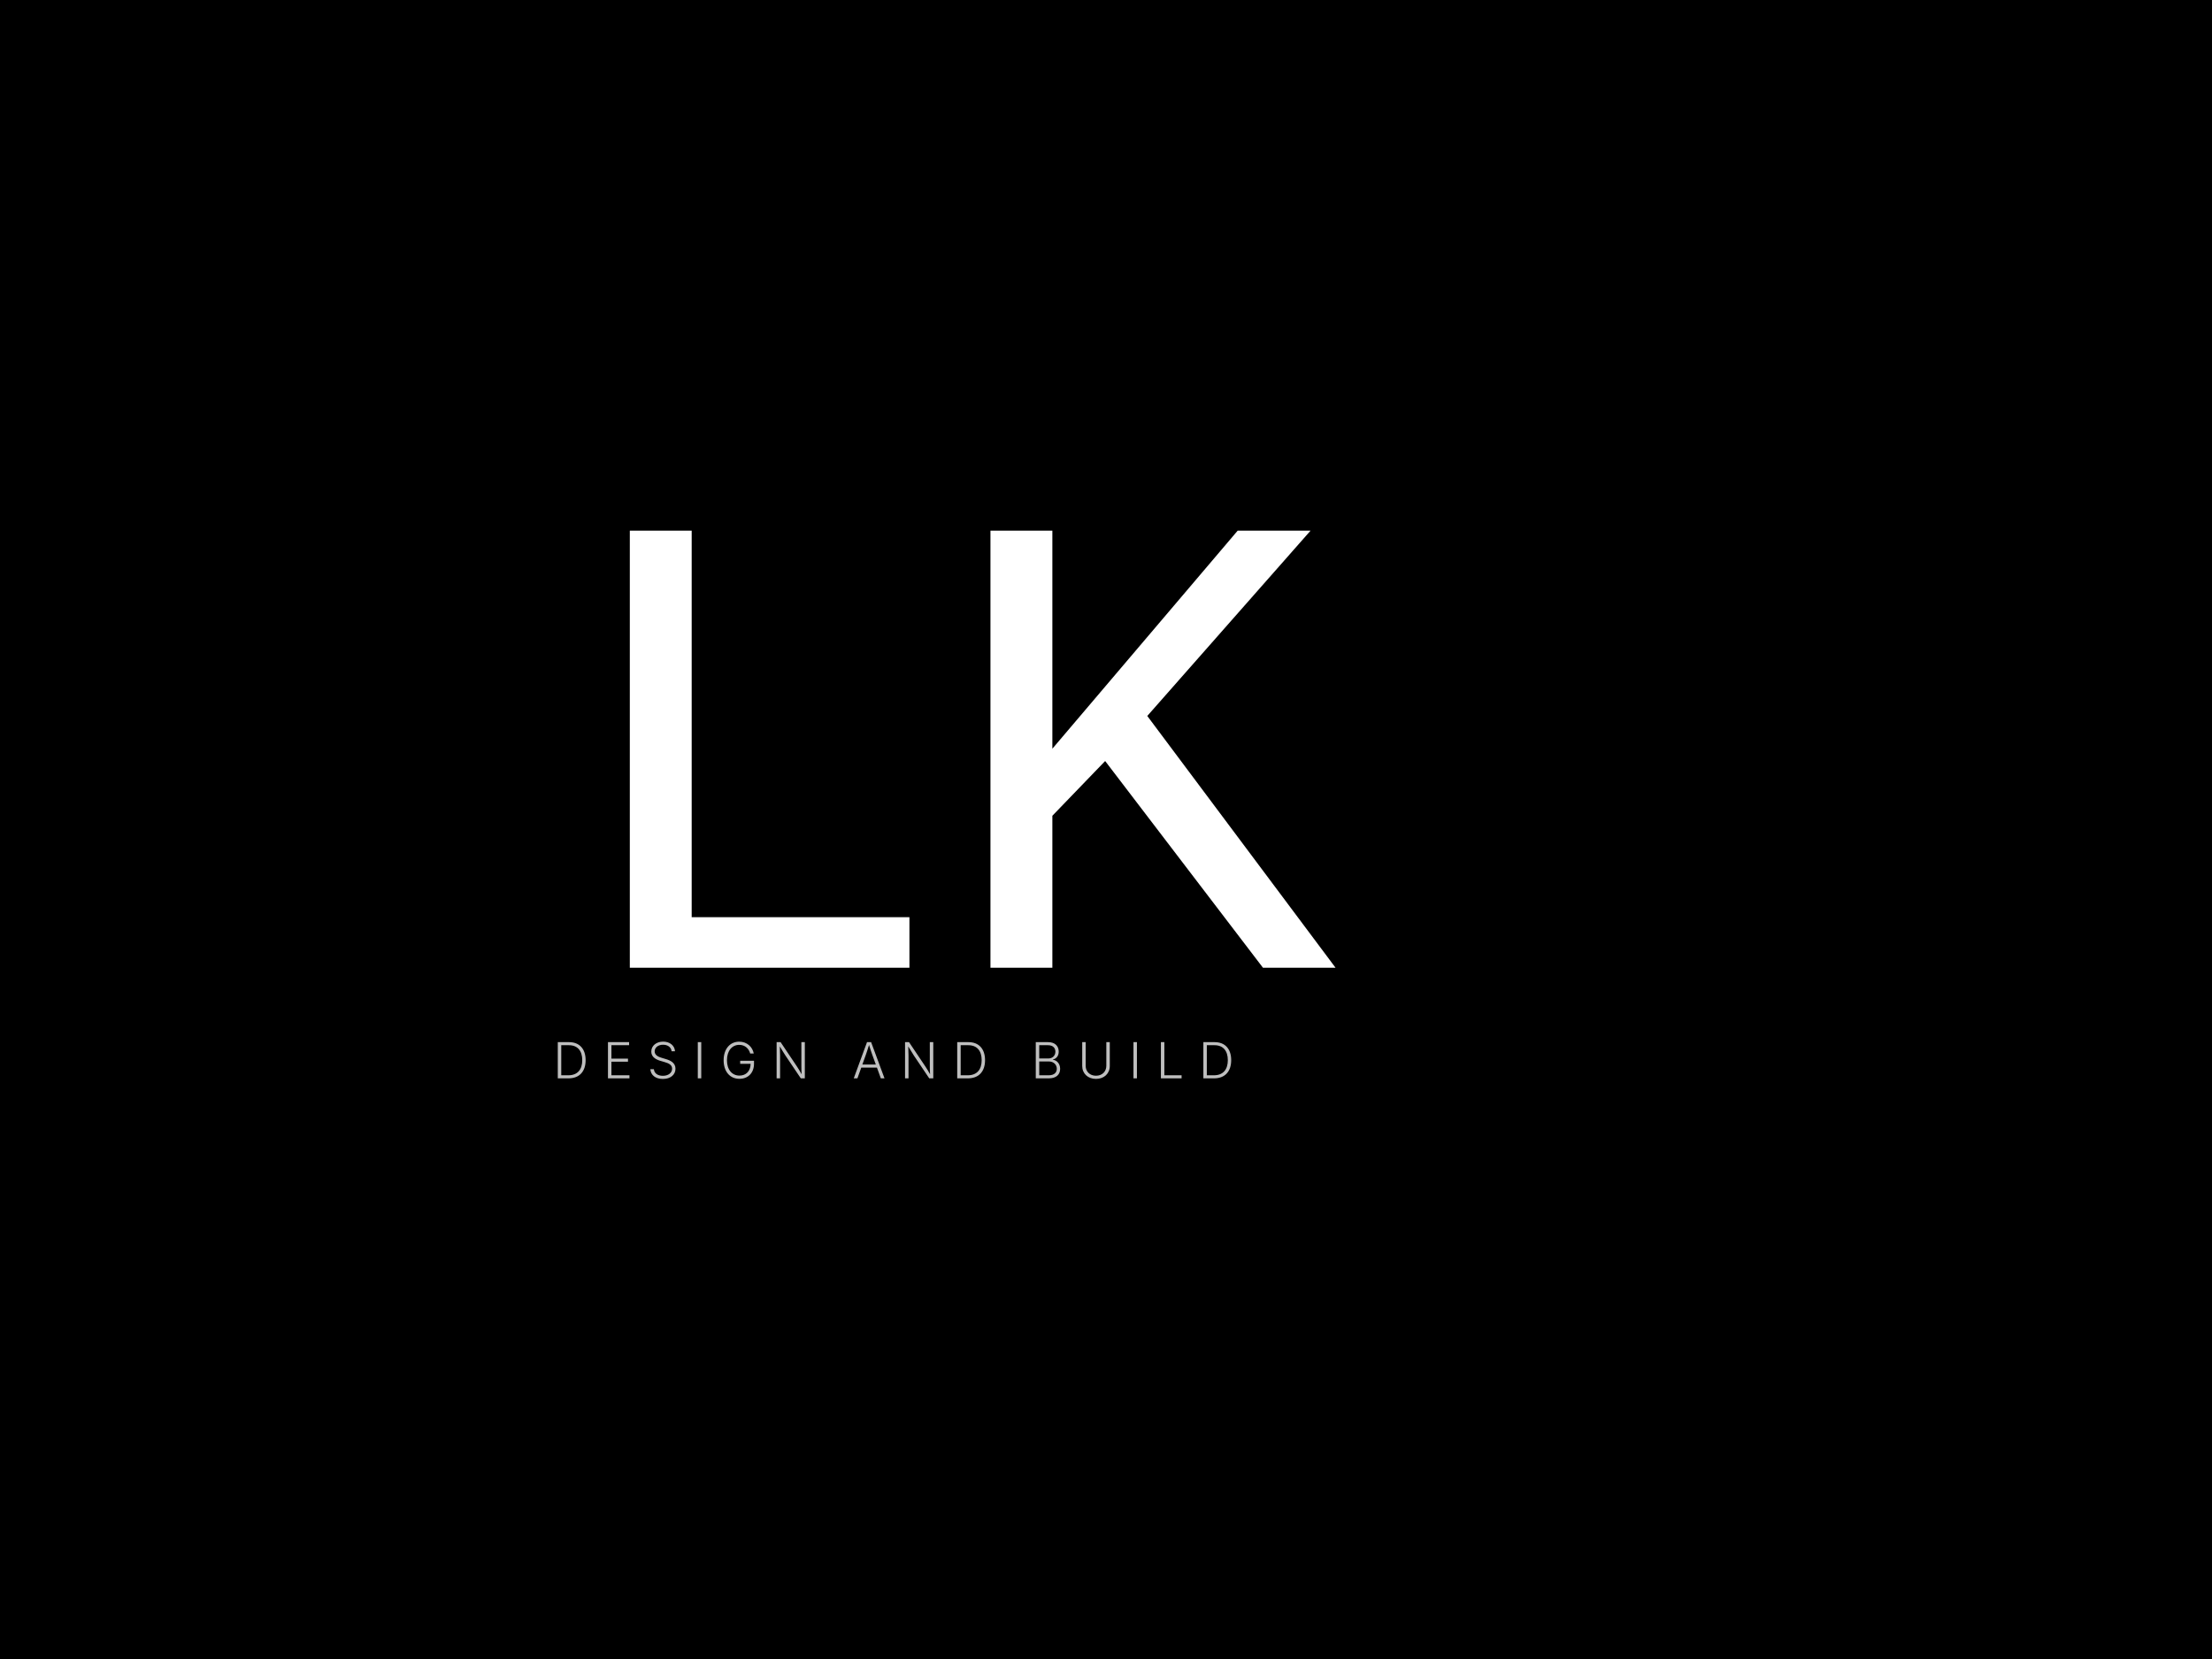
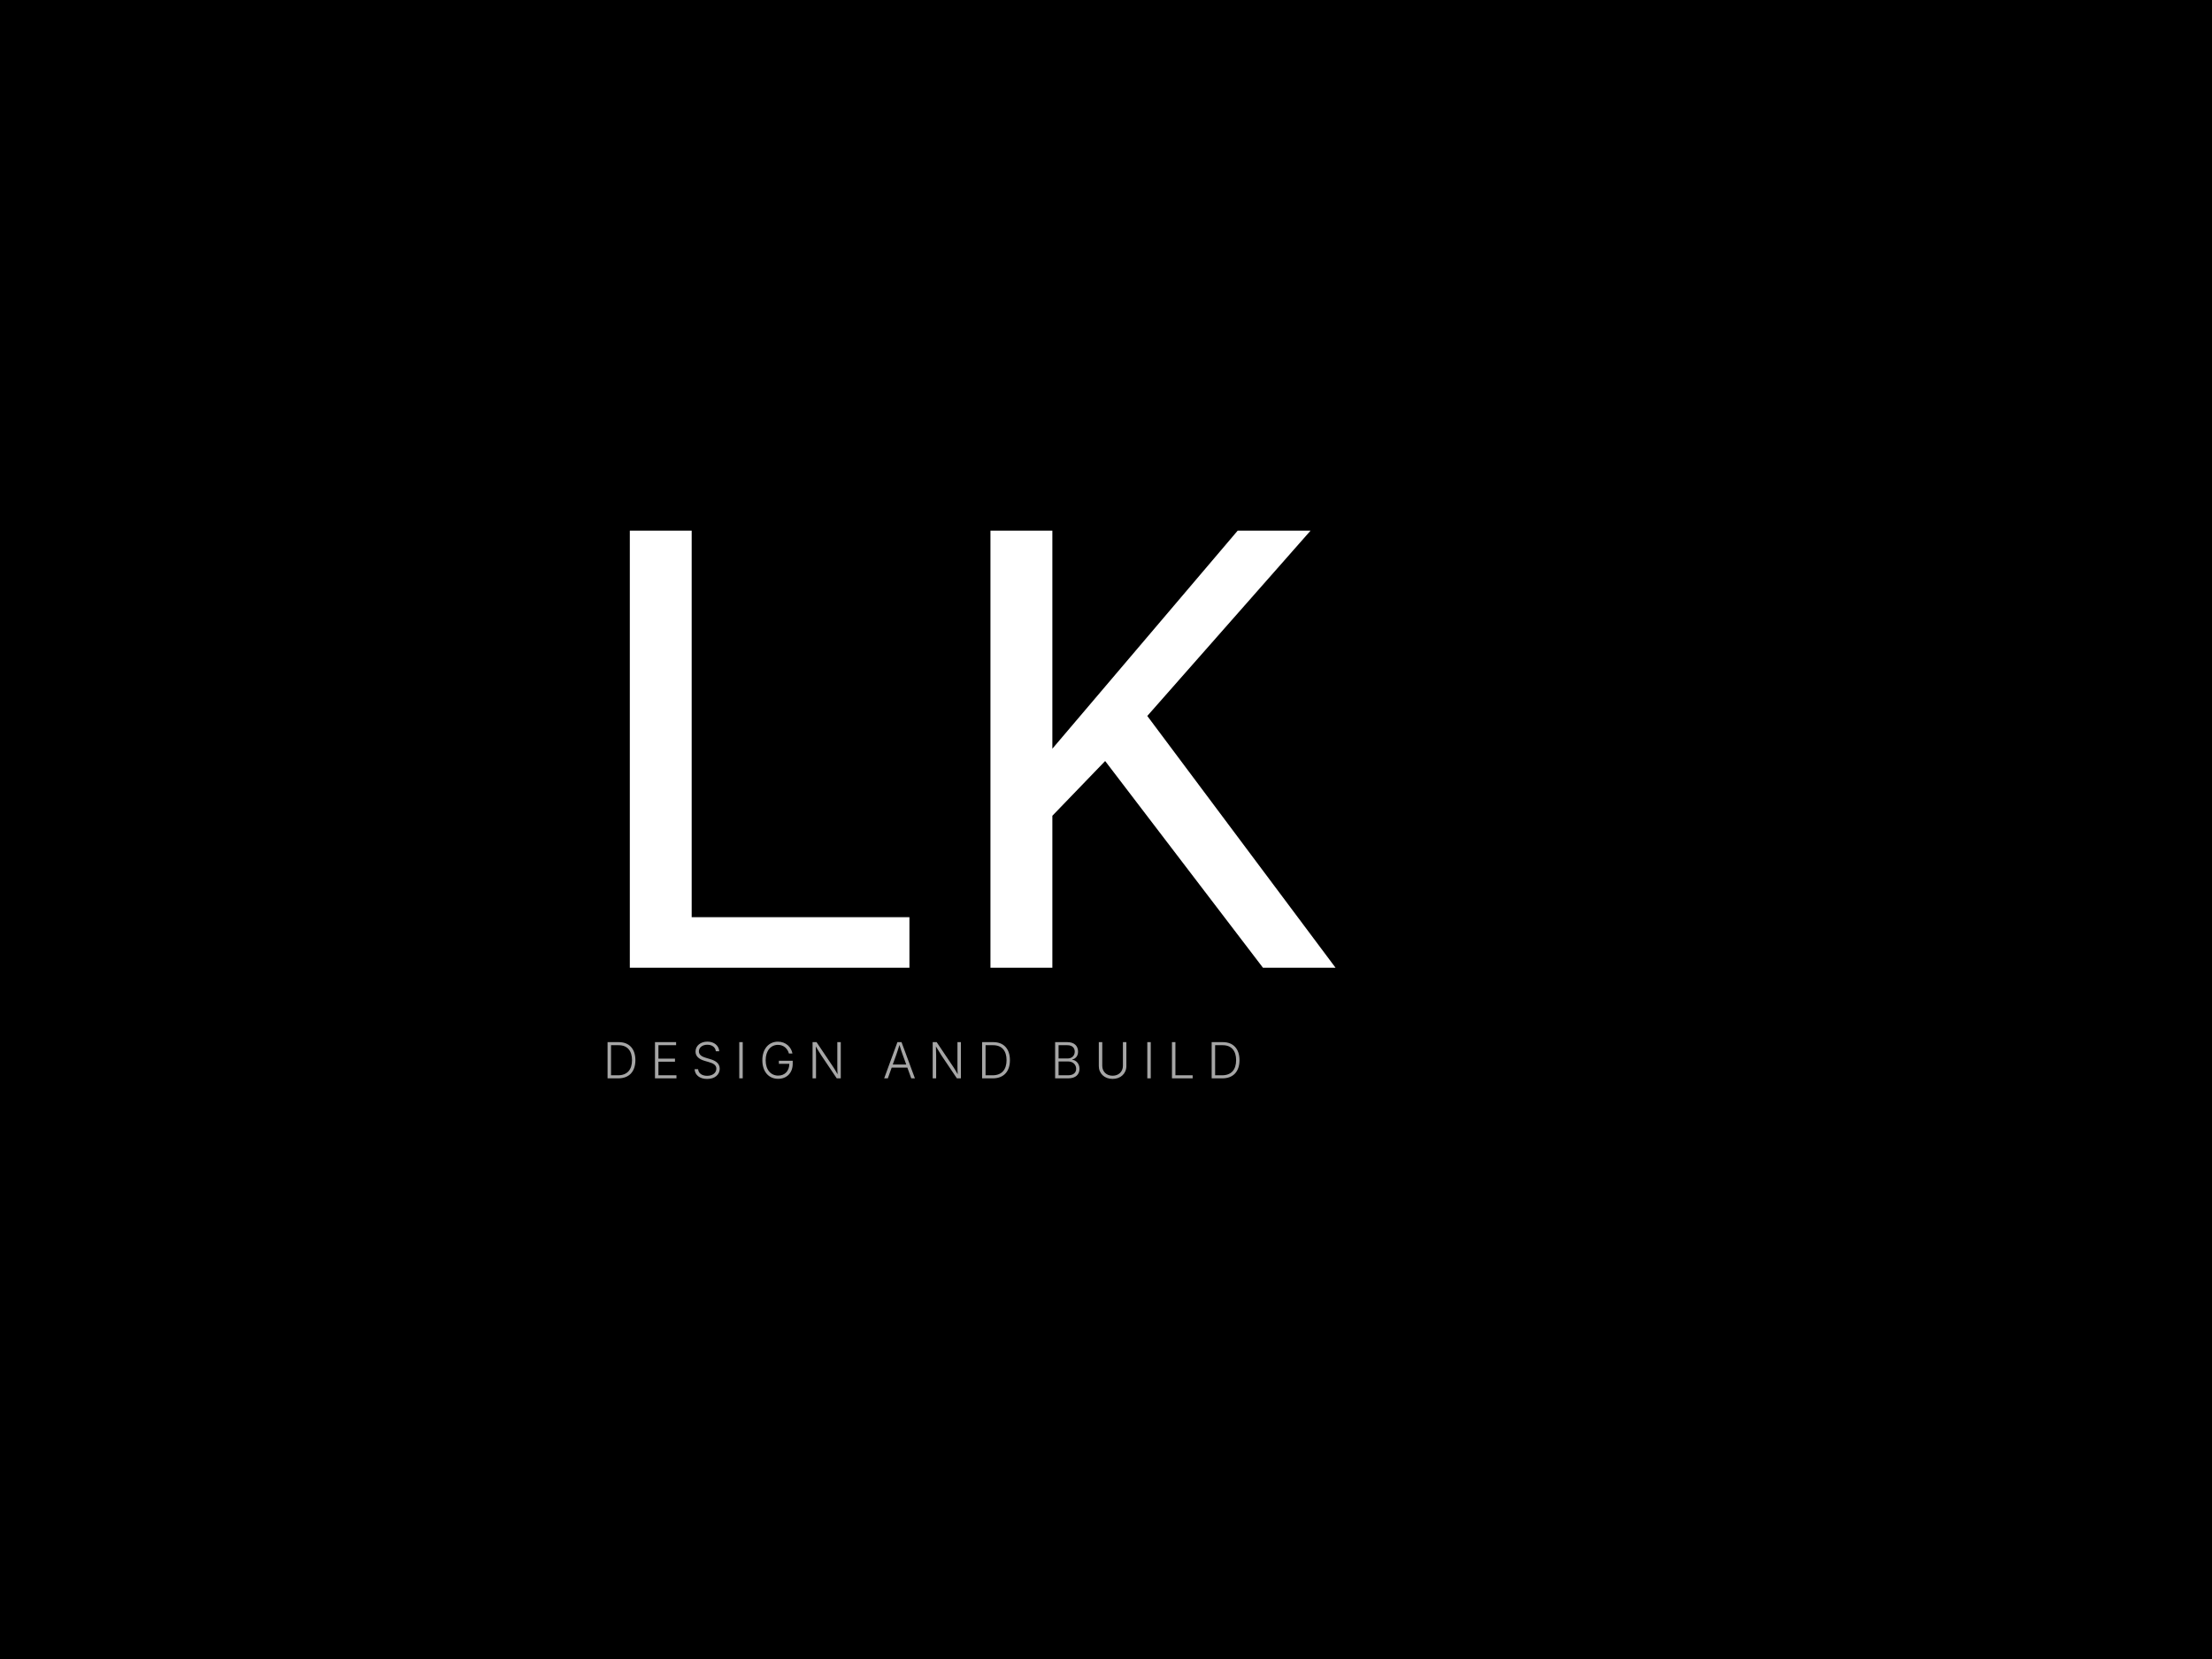
<svg xmlns="http://www.w3.org/2000/svg" viewBox="0 0 800 600" width="800" height="600">
  <rect width="800" height="600" fill="#000000" />
  <text x="200" y="350" font-family="'Courier New', Courier, monospace" font-size="240" font-weight="normal" fill="#FFFFFF" letter-spacing="-0.02em">LK</text>
-   <text x="200" y="390" font-family="'Inter', 'Helvetica Neue', Arial, sans-serif" font-size="18" font-weight="300" fill="#FFFFFF" fill-opacity="0.75" letter-spacing="5.2" textLength="340" lengthAdjust="spacing">DESIGN AND BUILD</text>
+   <text x="218" y="390" font-family="'Inter', 'Helvetica Neue', Arial, sans-serif" font-size="18" font-weight="300" fill="#FFFFFF" fill-opacity="0.65" letter-spacing="4.2" textLength="267" lengthAdjust="spacing">DESIGN AND BUILD</text>
</svg>
